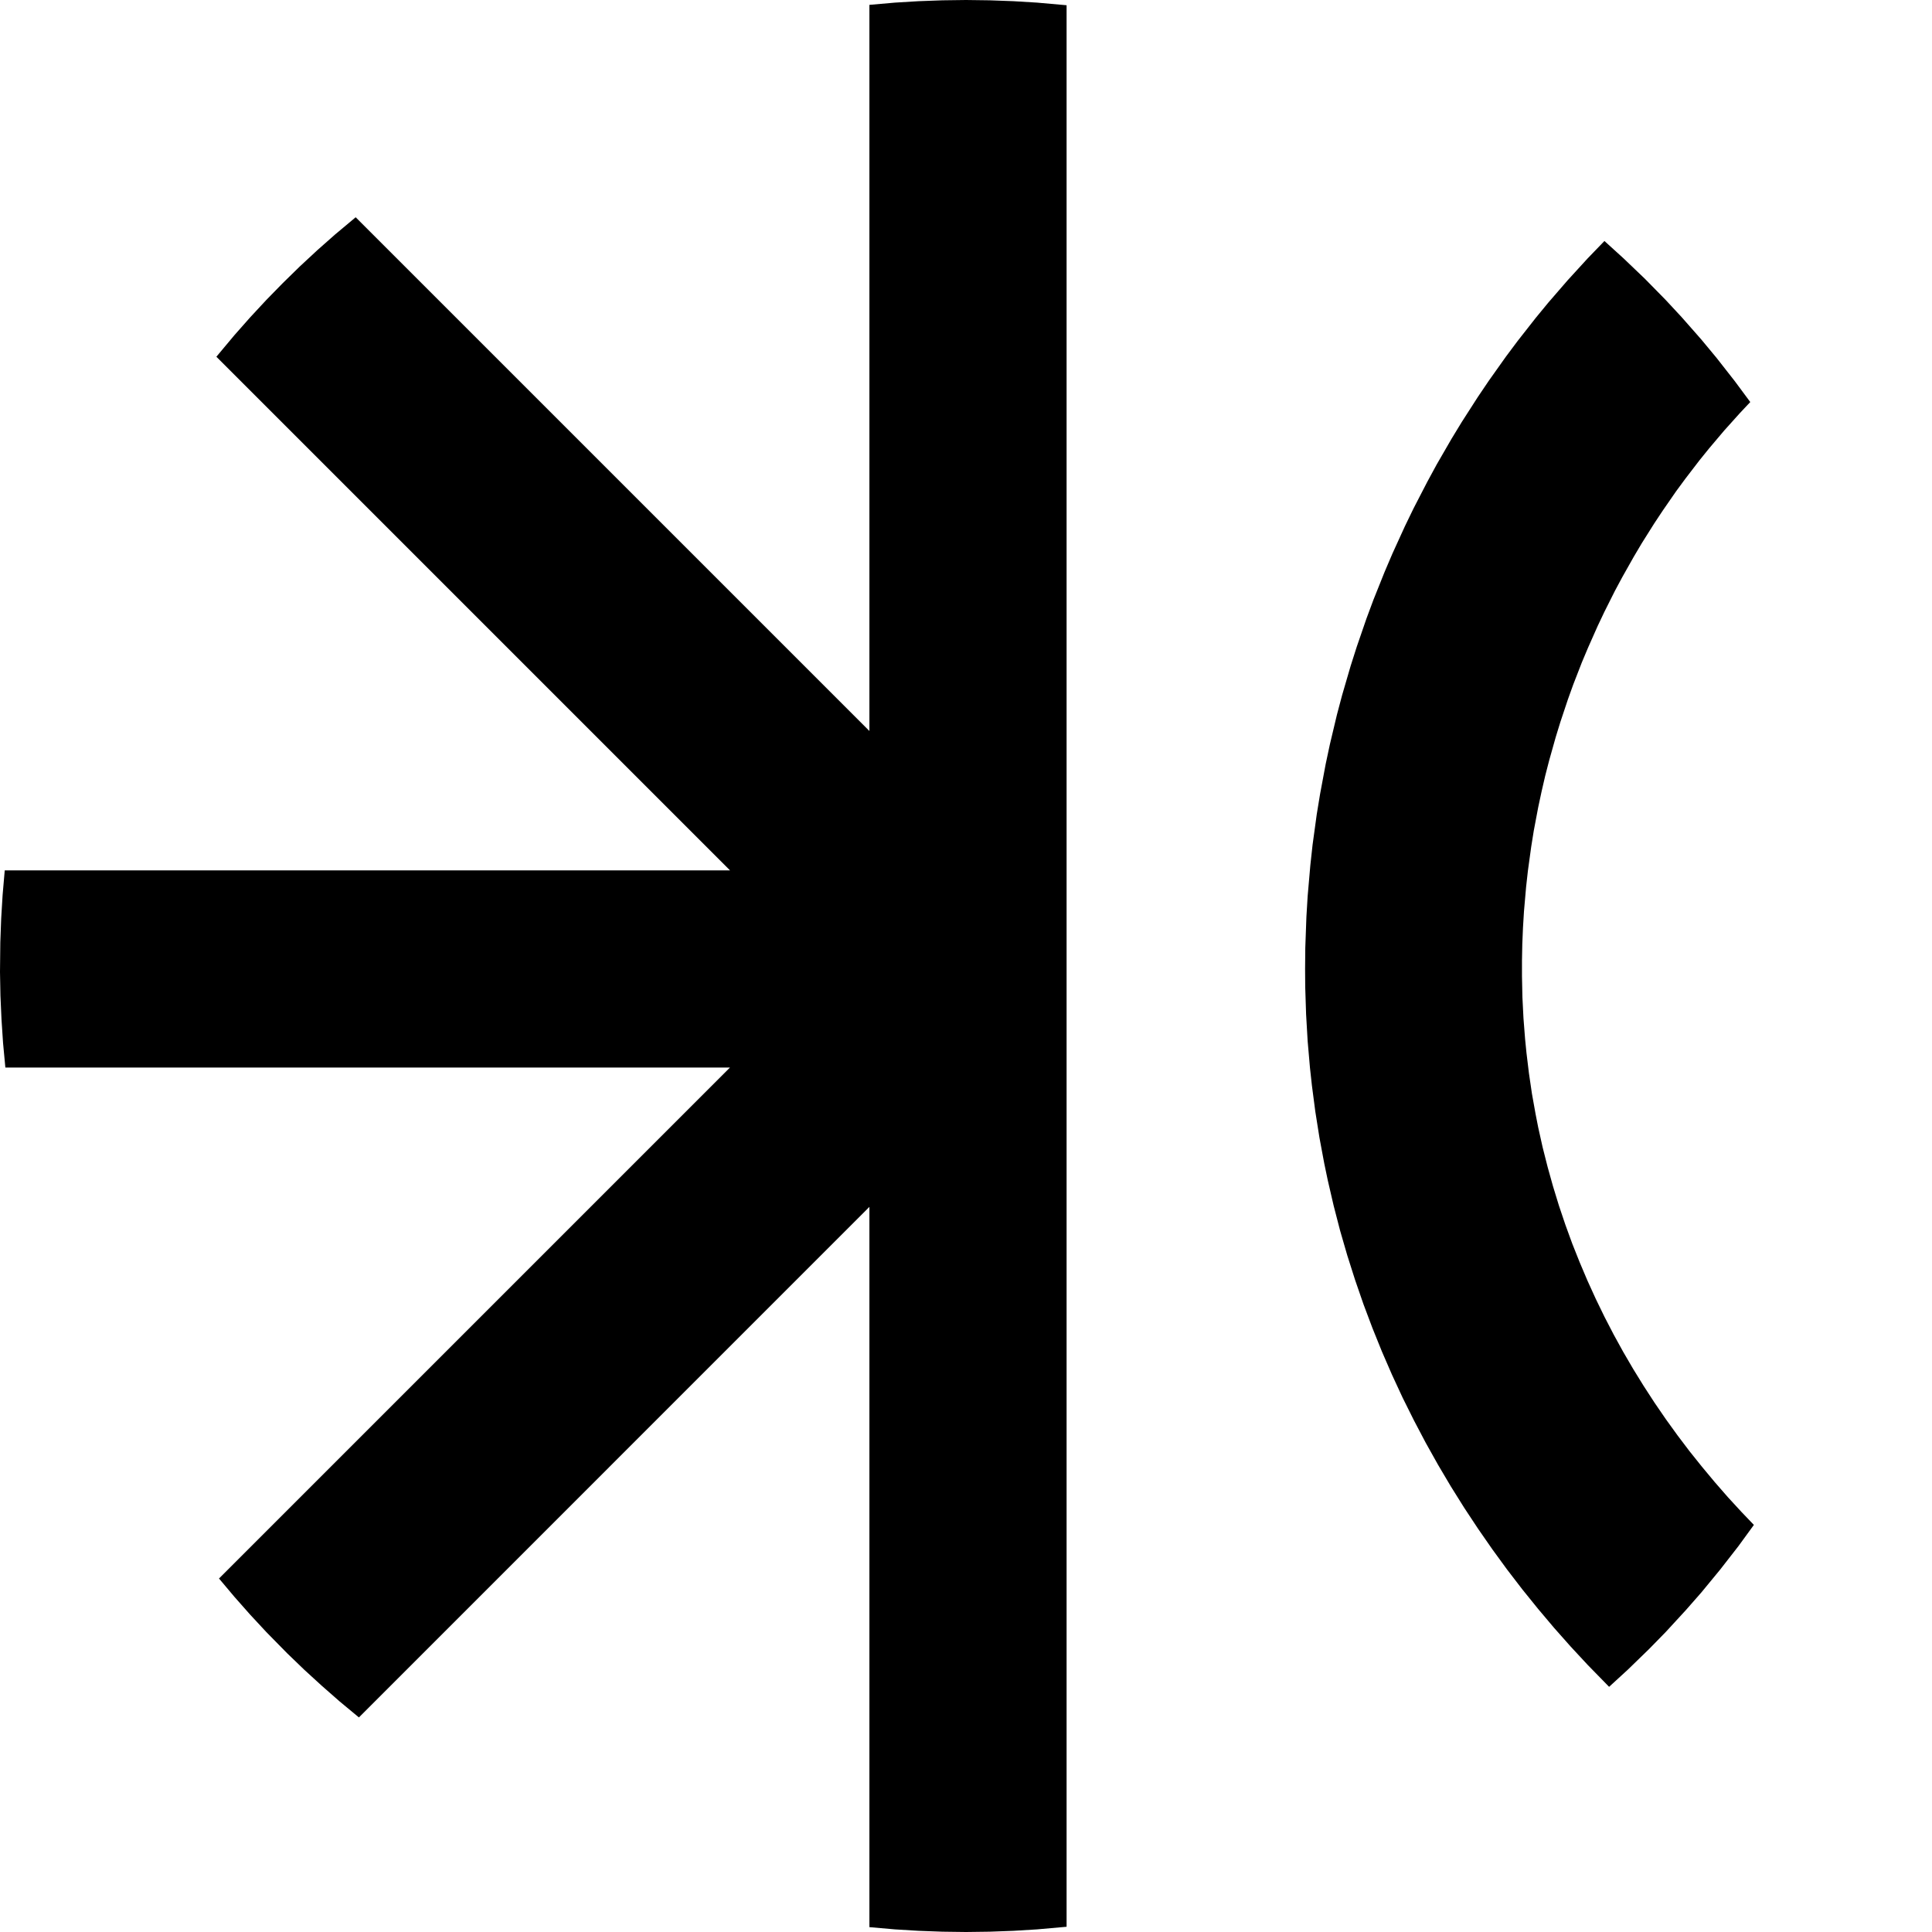
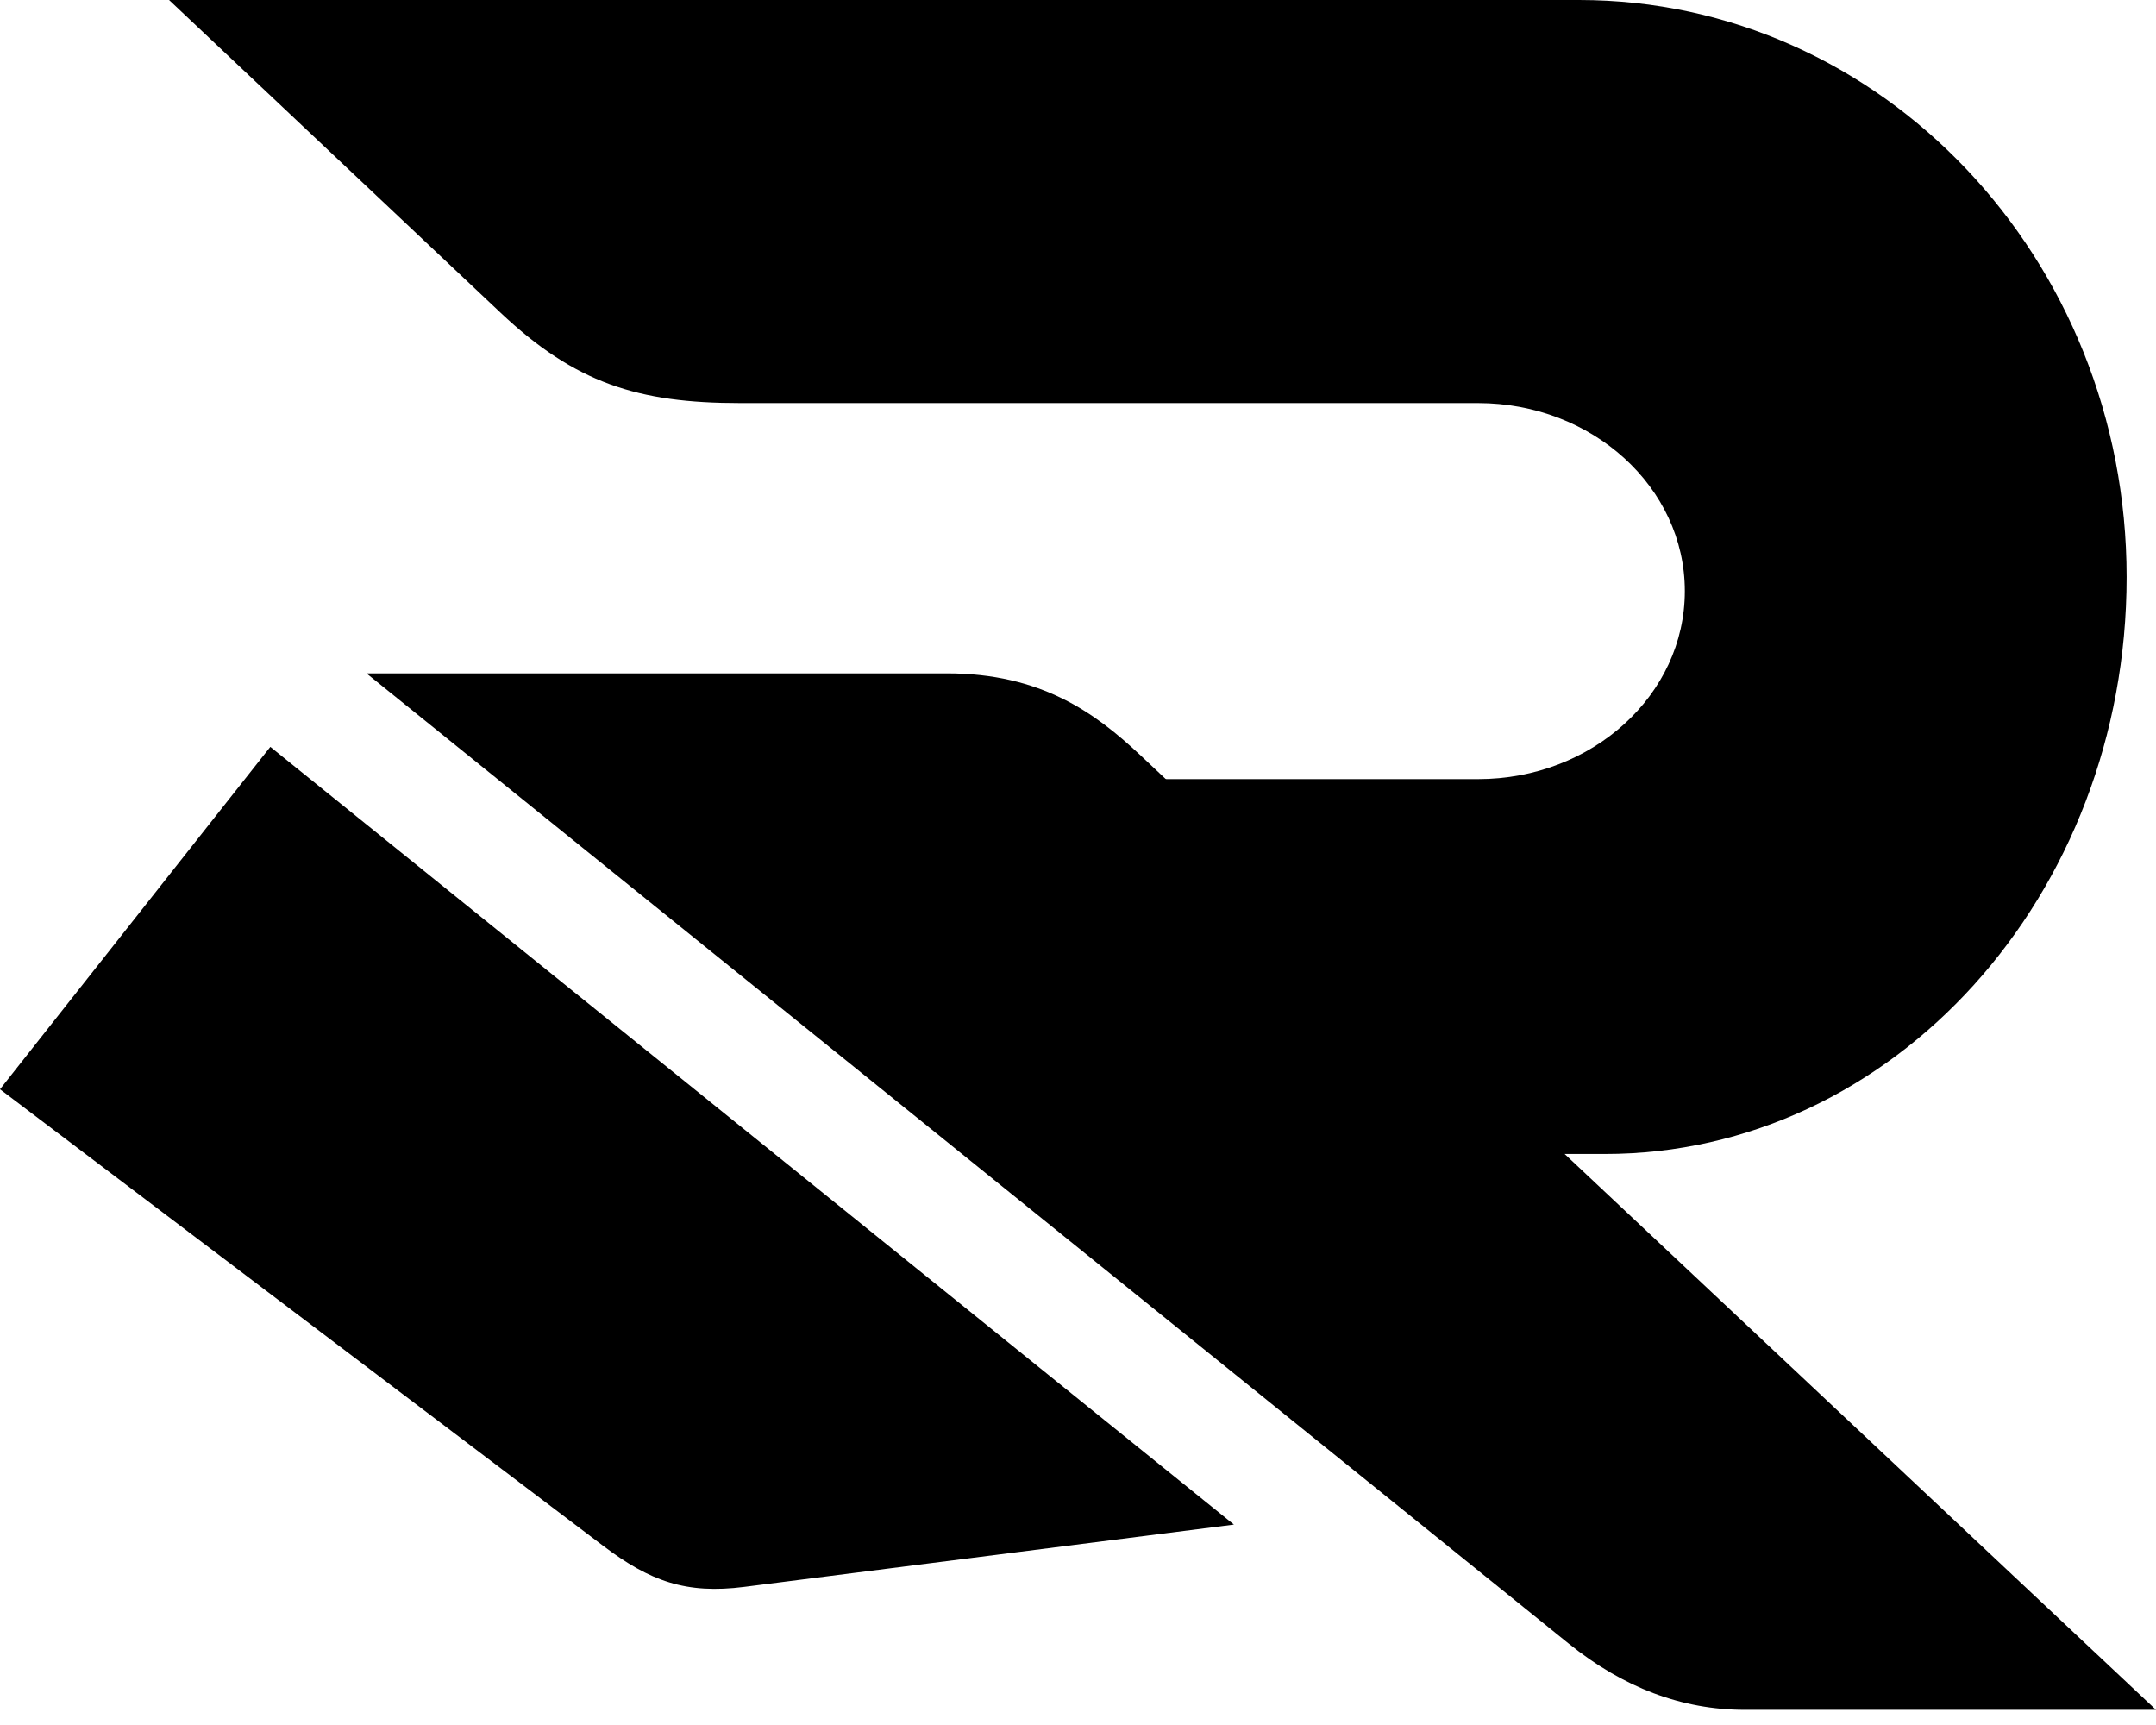
- <svg xmlns="http://www.w3.org/2000/svg" viewBox="0 0 310 310">
-   <path d="M139.50 117.29L57.07 34.86L53.76 37.63L50.91 40.15L48.12 42.74L45.40 45.40L42.74 48.12L40.15 50.91L37.63 53.76L34.72 57.24L117.14 139.66L0.76 139.66L0.42 143.60L0.19 147.39L0.05 151.20L0.00 155.95L0.07 159.75L0.24 163.56L0.49 167.35L0.86 171.29L117.13 171.29L35.14 253.28L37.63 256.24L40.15 259.09L42.74 261.88L46.07 265.27L48.81 267.91L51.62 270.48L54.48 272.99L57.59 275.57L139.50 193.65L139.50 309.22L143.60 309.58L147.39 309.81L151.20 309.95L155.00 310.00L158.80 309.95L162.61 309.81L166.40 309.58L171.14 309.16L171.14 0.84L166.40 0.42L162.61 0.19L158.80 0.05L155.00 0.00L151.20 0.05L147.39 0.19L143.60 0.42L139.50 0.78Z" fill="currentColor" />
-   <path d="M244.21 154.15L244.26 151.50L244.37 148.87L244.53 146.24L244.87 142.33L245.16 139.73L245.69 135.87L246.10 133.31L246.82 129.50L247.36 126.98L247.94 124.47L248.58 121.99L249.62 118.29L250.37 115.85L251.58 112.22L252.44 109.83L253.82 106.28L254.80 103.95L256.34 100.48L257.42 98.20L259.11 94.83L260.30 92.61L262.15 89.33L263.43 87.17L265.43 83.99L266.81 81.91L268.94 78.83L270.42 76.82L272.69 73.86L274.25 71.93L276.66 69.08L279.14 66.32L280.84 64.51L278.35 61.15L275.42 57.41L272.99 54.48L269.85 50.91L267.26 48.12L263.93 44.73L260.49 41.44L257.44 38.67L254.71 41.50L251.53 44.98L248.44 48.55L246.44 50.98L243.52 54.70L241.63 57.23L238.89 61.09L237.12 63.71L234.55 67.71L232.90 70.42L230.52 74.54L229.00 77.34L226.81 81.58L225.42 84.45L223.43 88.81L222.17 91.76L220.38 96.23L219.26 99.24L217.69 103.80L216.71 106.88L215.35 111.54L214.52 114.67L213.39 119.42L212.71 122.61L211.81 127.43L211.28 130.66L210.61 135.55L210.25 138.84L209.82 143.79L209.62 147.11L209.44 152.12L209.41 155.48L209.43 158.39L209.57 162.74L209.82 167.05L210.19 171.32L210.50 174.15L211.05 178.36L211.71 182.53L212.48 186.66L213.05 189.39L213.99 193.45L215.03 197.47L216.18 201.44L217.43 205.37L218.77 209.25L220.21 213.08L221.74 216.87L223.36 220.60L225.07 224.29L226.88 227.92L228.77 231.51L230.74 235.03L232.80 238.51L234.94 241.93L237.16 245.29L239.45 248.59L241.82 251.84L244.27 255.03L246.79 258.15L249.38 261.22L252.04 264.22L254.77 267.16L258.19 270.66L261.19 267.91L264.60 264.60L267.26 261.88L270.48 258.38L272.99 255.52L276.01 251.85L278.93 248.10L281.42 244.68L279.42 242.59L277.25 240.23L275.14 237.81L273.09 235.35L271.09 232.85L269.16 230.30L267.29 227.71L265.48 225.07L263.74 222.39L262.06 219.67L260.45 216.91L258.91 214.11L257.44 211.27L256.04 208.39L254.71 205.47L253.46 202.52L252.27 199.53L251.17 196.51L250.14 193.45L249.19 190.35L248.32 187.23L247.52 184.07L246.81 180.88L246.39 178.74L245.81 175.50L245.33 172.23L244.93 168.93L244.71 166.72L244.45 163.38L244.28 160.01L244.21 156.61Z" fill="currentColor" />
+ <svg xmlns="http://www.w3.org/2000/svg" viewBox="0 0 120 96">
+   <path d="M15.046 41.565L0 60.62L33.557 86.018C36.183 88.005 38.187 88.725 41.431 88.312L68.678 84.846L15.046 41.565Z" fill="currentColor" />
+   <path d="M9.41 0H87.889C104.721 0 118.365 14.377 118.365 32.111C118.365 49.845 105.364 64.222 89.328 64.222H84.75L63.953 43.36H82.265C88.621 43.36 93.775 38.675 93.775 32.896C93.775 27.116 88.621 22.432 82.265 22.432H41.194C35.504 22.432 32.013 21.32 27.853 17.396L9.41 0Z" fill="currentColor" />
+   <path d="M20.397 37.474H52.704C57.936 37.474 60.945 39.655 63.495 42.052L120 95.156H97.11C93.622 95.156 90.352 93.924 87.3 91.461L20.397 37.474Z" fill="currentColor" />
</svg>
